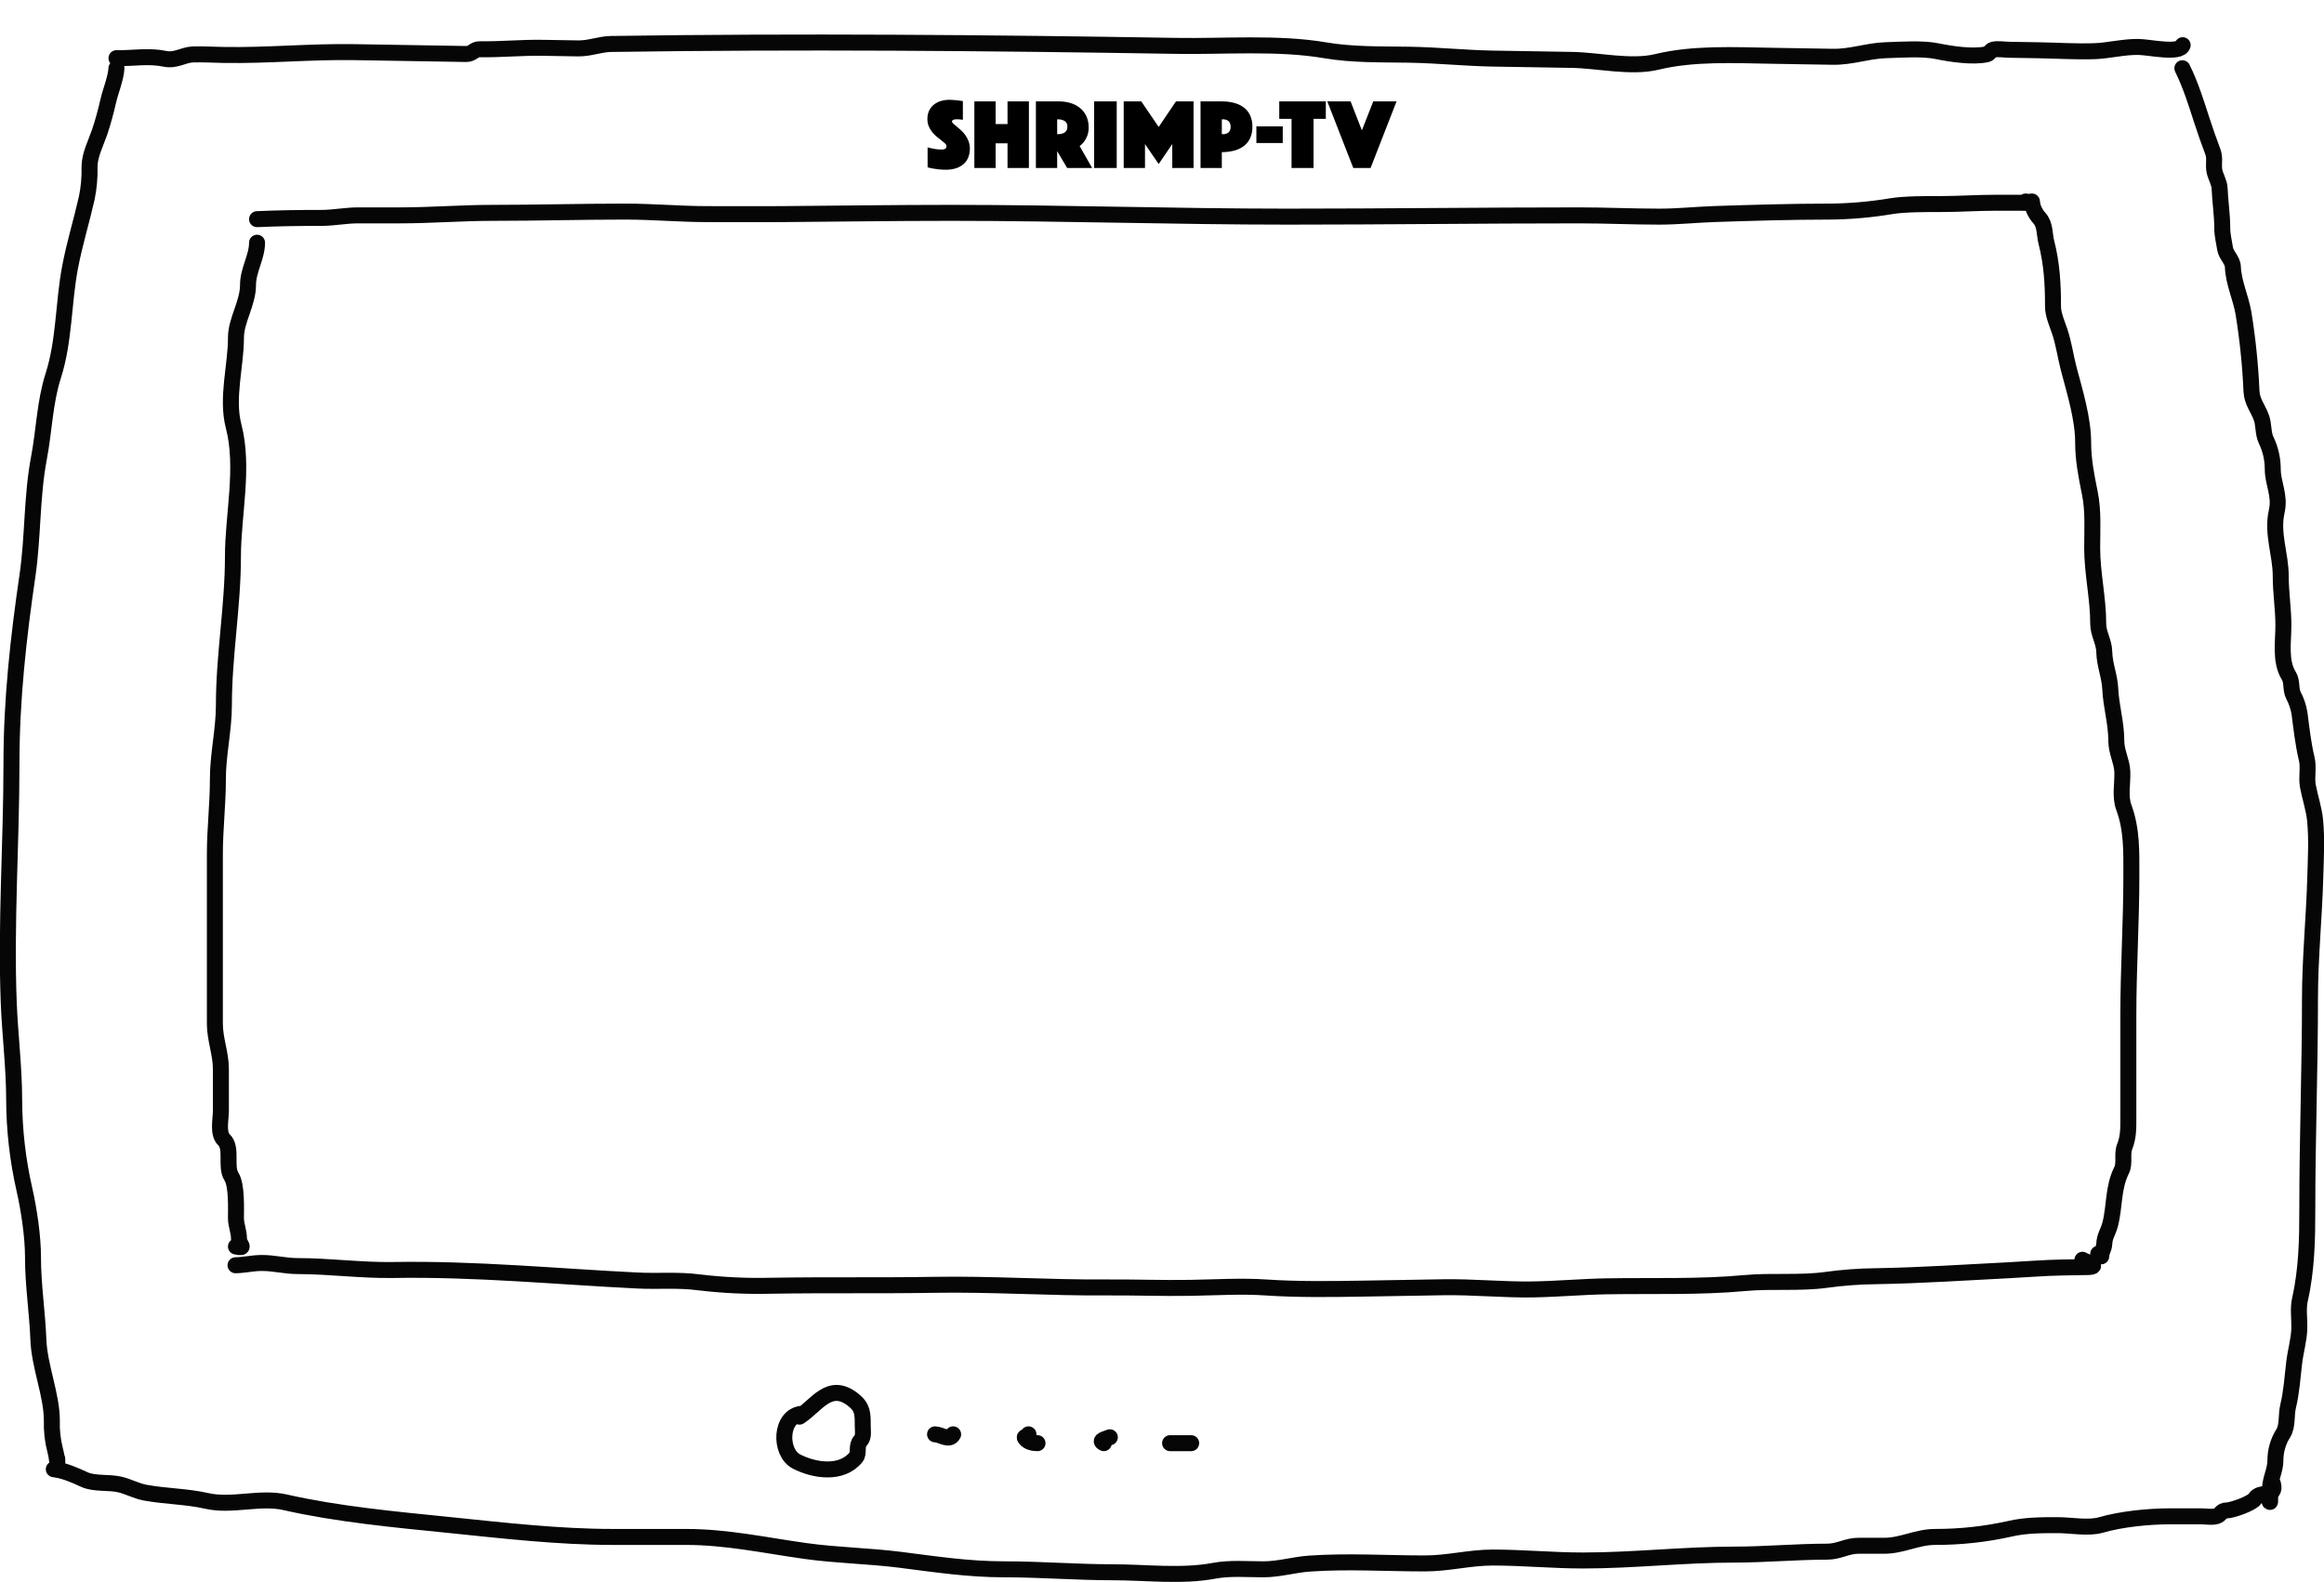
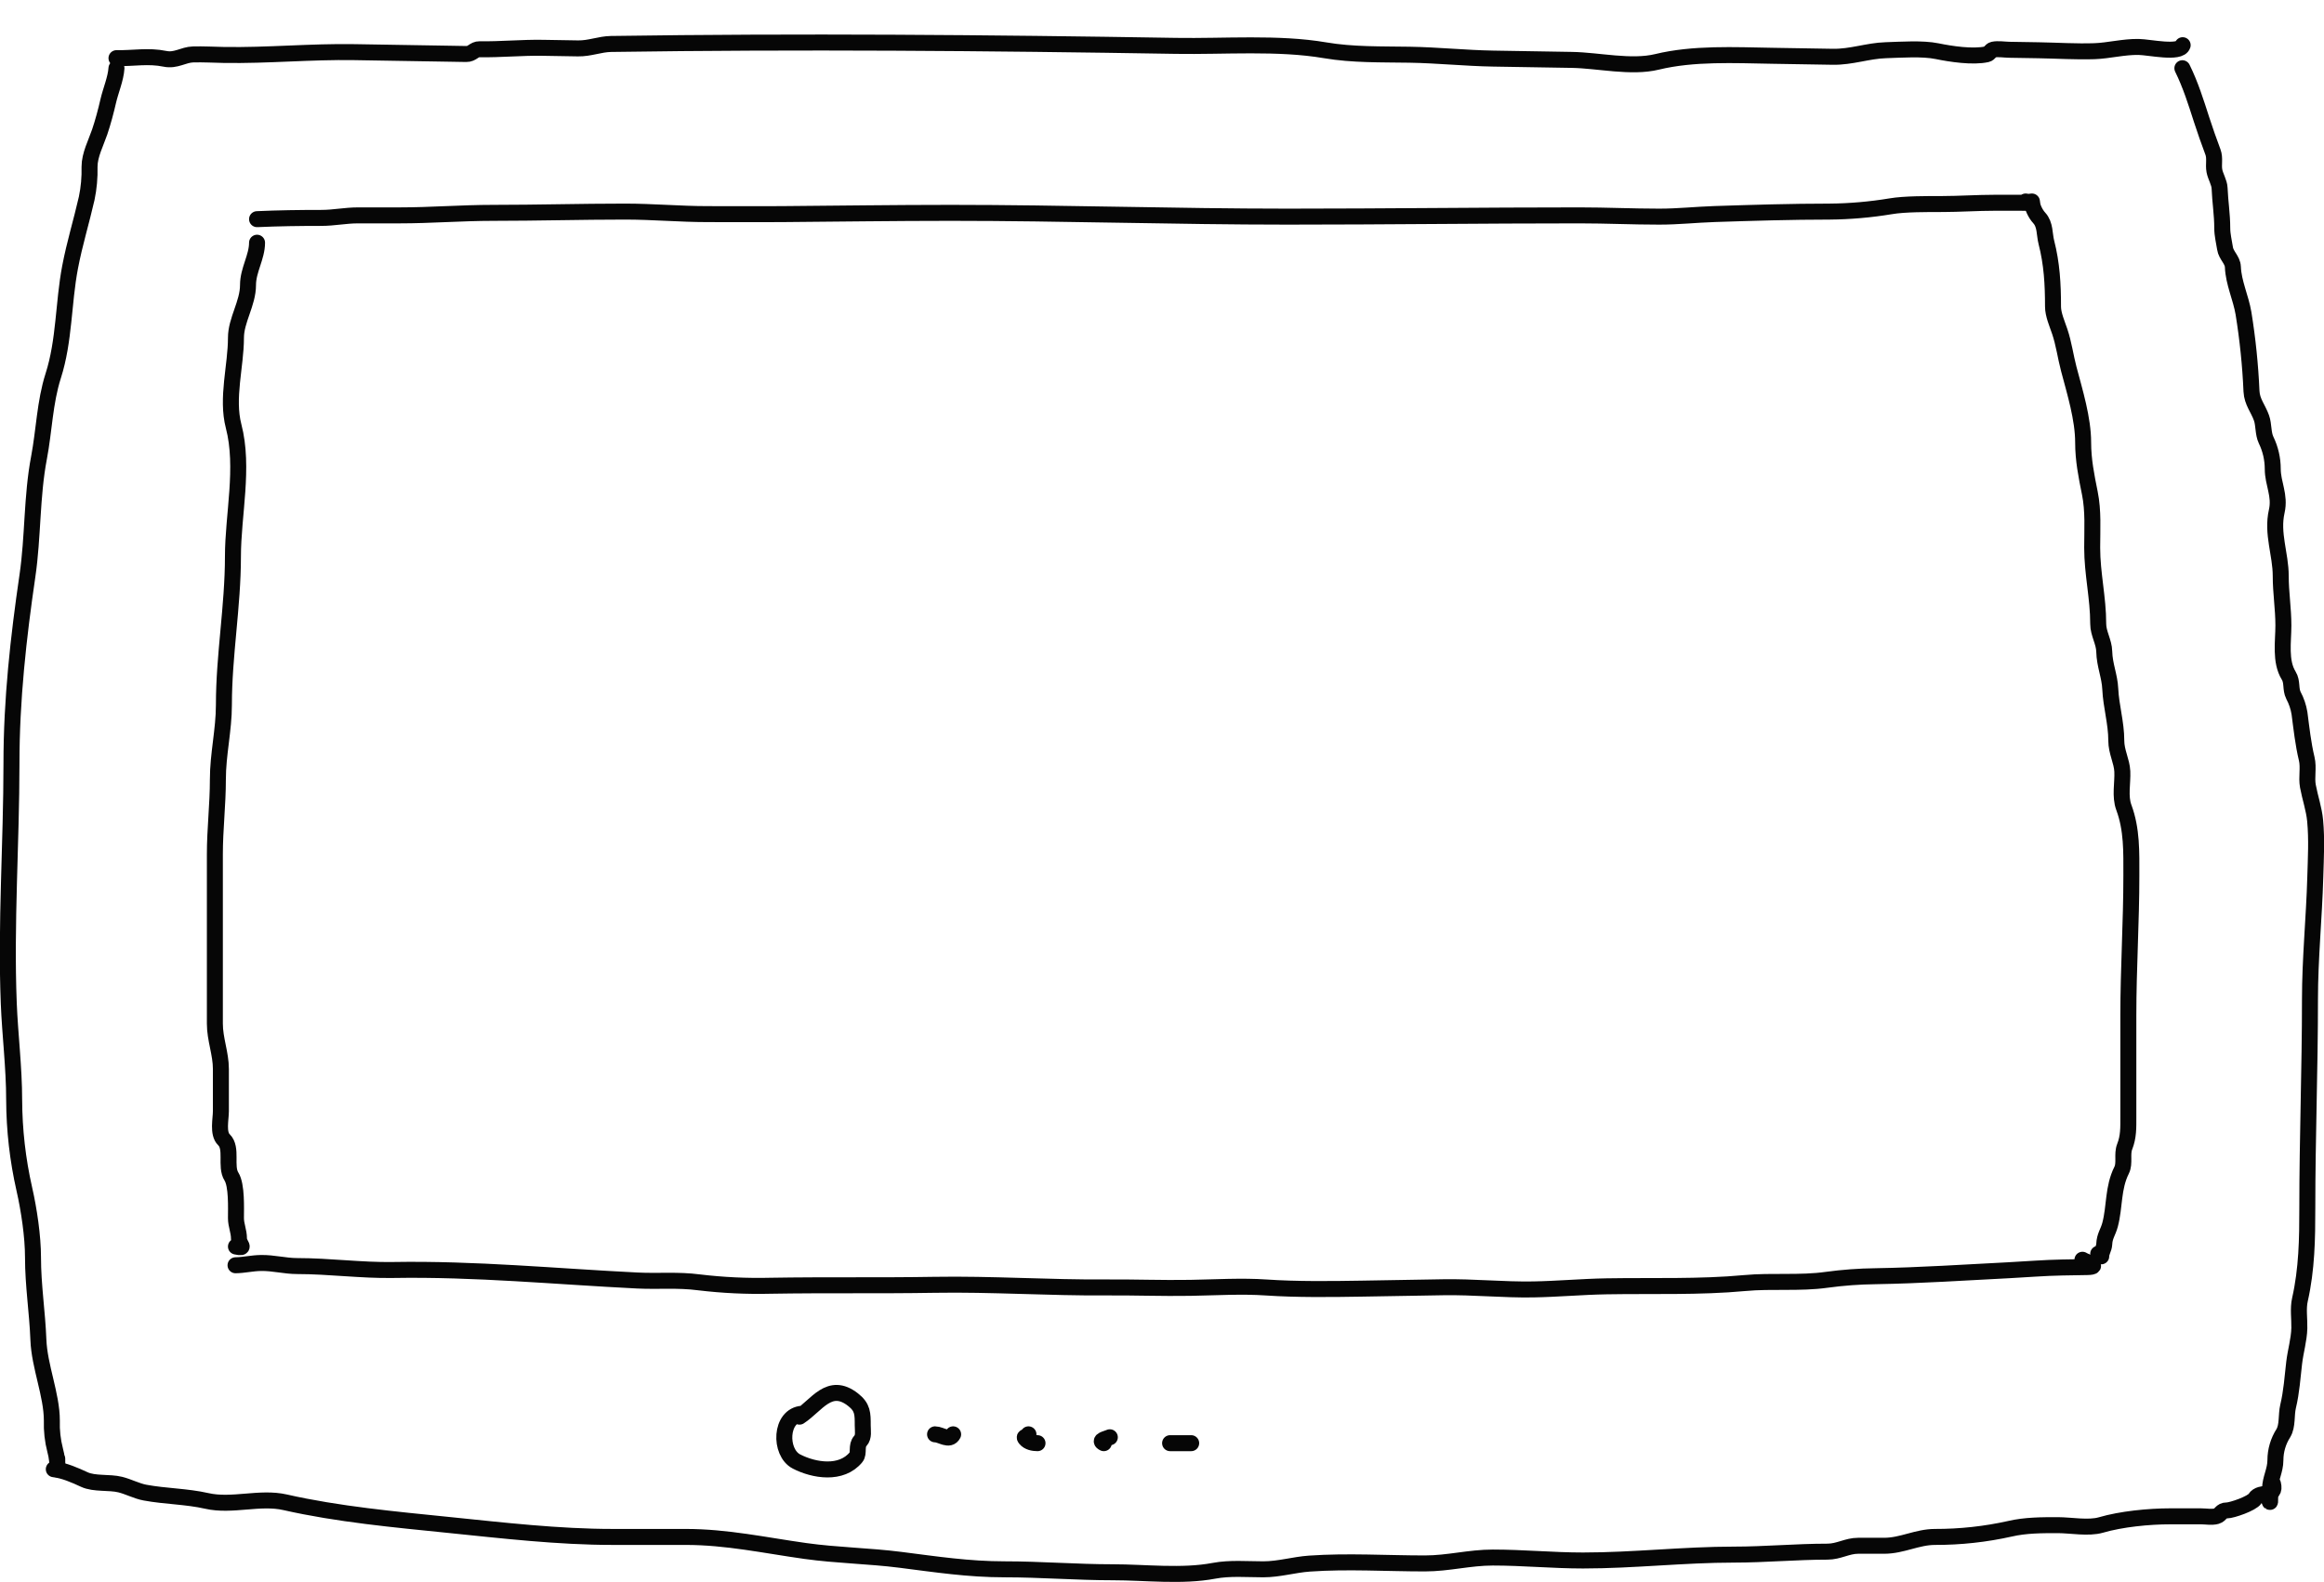
<svg xmlns="http://www.w3.org/2000/svg" width="1163.129" height="791.704" viewBox="0 0 1163.129 791.704">
  <g id="Gruppe_10" data-name="Gruppe 10" transform="translate(-341.948 -285.9)">
    <g id="Gruppe_4" data-name="Gruppe 4" transform="translate(345.87 290.938)">
      <g id="Group_18" data-name="Group 18" transform="translate(0 0)">
        <path id="Pfad_1" data-name="Pfad 1" d="M0,24.067c8.694,0,15.834-1.661,24.262-.079,5.5,1.033,9.119-2.2,13.97-2.427,5.111-.242,10.315,0,15.439-.006,22.074-.009,43.3-2.507,65.433-2.516l31.614-.013,16.909-.007,7.352,0c3.051,0,3.791-2.491,6.618-2.493,10.567,0,20.9-1.253,31.614-1.258l17.645-.007c5.886,0,10.822-2.316,16.5-2.5,93.673-2.975,188.559-3.81,282.726-3.848,23.994-.01,50.965-2.687,74.58.939,13.8,2.119,28.26,1.51,42.312,1.5,14.1-.006,27.923,1.234,41.826,1.228l39.372-.016c13.4-.005,29.734,3.627,42.641.26C788.95,8.1,809.387,8.8,828.569,8.8l30.145-.012c9.308,0,17.5-3.32,26.468-3.745,7.653-.363,18.311-1.334,25.729.059,6.762,1.269,17.859,2.806,24.915,1.1,1.286-.311,1.822-2.041,3.1-2.353,2.343-.567,5.58-.072,8.008-.072l14.7-.006c9.258,0,18.692.453,27.937-.011,7.029-.353,14.646-2.5,22.057-2.5,5.544,0,20.737,3.214,22.056-1.254" transform="matrix(1, 0.017, -0.017, 1, 54.788, 0)" fill="none" stroke="#060606" stroke-linecap="round" stroke-width="8" />
        <path id="Pfad_2" data-name="Pfad 2" d="M56.346,58.085c-.312,5.18-2.962,11.369-4.117,16.446-1.094,4.81-2.686,10.791-4.267,15.422-1.909,5.591-5.09,11.543-5.09,17.468a68.572,68.572,0,0,1-1.422,15.788c-2.641,11.606-6.074,22.694-8.309,34.426-3.474,18.234-2.783,36.72-8.459,54.453-4.23,13.217-4.532,27.468-7.112,41-3.7,19.425-2.914,39.429-5.764,58.914-4.554,31.124-8.01,62.14-8.01,94.069,0,39.779-2.923,80.1-1.347,120.088.607,15.413,2.695,32.291,2.695,48.312a205.333,205.333,0,0,0,5.091,44.659c2.341,10.284,4.342,23.665,4.342,34.206,0,14.037,2.169,27.351,2.695,41.223.506,13.337,6.737,27.612,6.737,40.418a52.344,52.344,0,0,0,1.647,14.838c1.846,6.308,1.048,15.691,1.048,4.241" transform="translate(-1.98 -28.971)" fill="none" stroke="#060606" stroke-linecap="round" stroke-width="8" />
        <path id="Pfad_3" data-name="Pfad 3" d="M250.288,52.853c4.126,8.375,6.807,17,9.611,25.7,1.746,5.423,3.691,10.893,5.689,16.239,1.172,3.131.134,6.279.741,9.461.533,2.808,2.474,5.784,2.588,8.614.273,6.791,1.331,13.227,1.331,19.981,0,3.567.883,6.751,1.4,10.238.5,3.382,3.784,5.724,3.918,9.179.309,8.012,4,15.4,5.322,23.3a335.527,335.527,0,0,1,3.992,38.974c.256,5.362,3.361,8.64,5.025,13.415,1.2,3.451.7,7.676,2.291,11.013a33.212,33.212,0,0,1,3.328,14.4c0,7.462,3.817,13.257,1.994,21.251-2.539,11.17,2,21.4,2,32.409,0,8.371,1.33,16.342,1.33,24.78,0,7.983-1.762,17.936,2.661,25.068,1.941,3.125.769,6.669,2.364,9.883a28.747,28.747,0,0,1,3.031,8.966c1.009,7.7,1.815,15.254,3.621,22.806,1.066,4.45-.244,9.2.594,13.7,1.07,5.752,3.088,11.469,3.621,17.3.871,9.588.35,18.36.073,28.173-.582,20.528-2.661,40.7-2.661,61.286,0,35.056-1.331,69.28-1.331,104.211,0,15.639-.232,30.734-3.695,46.035-1.029,4.539-.187,9.631-.3,14.259-.138,5.8-1.916,11.613-2.588,17.369-.846,7.287-1.3,14.516-3.031,21.749-1.05,4.388-.163,9.732-2.364,13.412a25.246,25.246,0,0,0-3.992,13.556c0,5.2-2.661,9.374-2.661,14.333,0,5.577.5,10.668-1.331,1.908" transform="translate(838.035 -23.739)" fill="none" stroke="#060606" stroke-linecap="round" stroke-width="8" />
        <path id="Pfad_4" data-name="Pfad 4" d="M9.287,237.283c5.167.586,10.642,3.015,15.265,5.156,5.1,2.361,12.416,1.154,18,2.537,4.124,1.023,8.269,3.254,12.373,4.015,10.333,1.911,20.713,1.843,31.013,4.173,12.562,2.844,26.487-2.19,39.048.653,26.652,6.039,54.812,8.59,82.193,11.384,26.811,2.731,54.682,5.976,81.791,5.976h36.557c20.616,0,39.615,4.2,59.937,7.039,15.892,2.217,31.727,2.406,47.565,4.421,17.713,2.258,34.152,4.75,52.063,4.75,18.159,0,36.08,1.474,54.235,1.474,16.3,0,34.536,2.3,50.617-.739,8-1.51,16.558-.735,24.665-.735,7.9,0,15.32-2.316,23.139-2.866,19.084-1.343,38.636-.081,57.768-.081,11.7,0,22.312-2.947,33.983-2.947,15.068,0,30.012,1.474,45.155,1.474,25.213,0,50.431-2.947,75.684-2.947,15.378,0,31.047-1.474,46.6-1.474,5.741,0,9.884-2.947,15.426-2.947H925.38c8.938,0,16.532-4.421,25.39-4.421a170.619,170.619,0,0,0,37.6-4.1c7.74-1.8,15.9-1.8,23.86-1.8,6.453,0,15.4,1.726,21.614-.081,10.172-2.965,23.869-4.34,34.788-4.34h15.187c2.375,0,5.59.581,7.872-.081,2.322-.676,2.154-2.866,5.144-2.866,2.592,0,12.675-3.506,14.139-5.895,2.68-4.367,10.791-.072,9-7.368" transform="translate(13.712 493.086)" fill="none" stroke="#060606" stroke-linecap="round" stroke-width="8" />
        <path id="Pfad_6" data-name="Pfad 6" d="M53.618,82.938c0,7.16-4.524,13.733-4.524,21.156,0,9.216-6.033,17.565-6.033,26.445,0,14.038-4.839,30.158-1.173,44.222,5.4,20.711-.335,44.446-.335,65.23,0,24.965-4.524,49.388-4.524,74.267,0,12.689-3.016,24.617-3.016,37.39,0,12.555-1.508,24.872-1.508,37.463v84.7c0,7.848,3.016,14.969,3.016,22.7v21.156c0,3.882-1.705,11.152,1.508,14.249,4.406,4.25.553,13.36,3.77,18.438,2.758,4.351,2.262,15.964,2.262,20.788,0,3.6,1.508,6.587,1.508,10.283,0,3.093,3.921,5.159-1.508,3.967" transform="translate(71.109 33.513)" fill="none" stroke="#060606" stroke-linecap="round" stroke-width="8" />
        <path id="Pfad_7" data-name="Pfad 7" d="M40.679,84.587c10.552-.483,21.214-.632,32.215-.632,6.267,0,11.972-1.263,18.323-1.263h20.795c15.677,0,30.913-1.263,46.788-1.263,22.128,0,43.945-.632,66.134-.632,13.878,0,27.357,1.263,41.249,1.263,12.266,0,24.553.093,36.817,0,28.2-.215,56.535-.632,84.884-.632,56.393,0,112.294,1.895,168.574,1.895,48.624,0,97.427-.632,146.159-.632,13.356,0,26.5.632,39.8.632,9.589,0,18.291-.986,27.781-1.3C789.09,81.4,808.75,80.8,827.642,80.8a197.955,197.955,0,0,0,30.68-2.667c6.835-1.185,18.619-1.123,26.078-1.123,7.872,0,17.376-.632,26.078-.632h12.272c3.823,0,10.049.327,3.068-.632" transform="translate(84.048 20.075)" fill="none" stroke="#060606" stroke-linecap="round" stroke-width="8" />
        <path id="Pfad_8" data-name="Pfad 8" d="M229.687,78.359c0,2.574,1.785,6.192,3.685,8.25,3.072,3.325,2.509,8.13,3.519,12.058,2.795,10.877,3.353,21.09,3.353,32.295,0,3.948,2.062,8.613,3.348,12.41,2.075,6.106,2.892,12.567,4.524,18.756,3.095,11.708,7.209,25.006,7.209,36.879,0,8.718,1.619,16.737,3.348,25.315,1.822,9.02,1.176,18.212,1.176,27.356,0,13.022,3.016,24.946,3.016,38.077,0,4.825,2.9,9,3.016,13.822.161,6.917,2.716,12.246,3.016,18.755.4,8.706,3.016,16.985,3.016,25.881,0,5.655,2.786,10.251,3.016,15.44.254,5.764-1.31,12.428.752,17.983,4.123,11.1,3.773,22.322,3.773,34.056,0,23.479-1.508,46.592-1.508,70.091v50.769c0,5.3.157,9.894-1.845,14.951-1.462,3.691.208,8.271-1.508,11.7-4.474,8.939-3.371,18.161-5.779,27.29-1.015,3.843-2.749,5.62-2.933,9.8-.1,2.181-1.508,3.854-1.508,6.063,0,1.017-.069-.664-1.508-1.269" transform="translate(783.338 17.46)" fill="none" stroke="#060606" stroke-linecap="round" stroke-width="8" />
        <path id="Pfad_9" data-name="Pfad 9" d="M40.679,207.469c4.455,0,8.141-.925,12.706-.925,6.306,0,11.909,1.742,18.2,1.85,15.926.274,32.114,2.775,47.821,2.775,41.206,0,81.441,4.642,122.17,7.349,10.5.7,20.377-.124,30.822,1.44a250.464,250.464,0,0,0,35.973,2.311c27.266,0,54.454.925,81.647.925,28.965,0,57.382,2.5,86.11,2.775,13.974.136,27.963.925,42.07.925,12.561,0,25.586-.6,38.034.464,15.09,1.29,32.476,1.386,47.736,1.386h40.779c15.085,0,30,1.85,44.986,1.85,12.249,0,24.4-.925,36.748-.925,22.646,0,46.711,1.264,69.2-.461,13.473-1.035,27.689.73,40.954-.925a198.967,198.967,0,0,1,24.641-1.389c22.708,0,43.993-1.1,66.451-1.85,8.747-.289,17.873-.925,27.041-.925h12.363c7.632,0-1.791-3.069-2.316-3.7" transform="matrix(1, -0.017, 0.017, 1, 69.752, 421.503)" fill="none" stroke="#060606" stroke-linecap="round" stroke-width="8" />
        <path id="Pfad_10" data-name="Pfad 10" d="M103.394,235.57c-11.352.694-11.754,19.387-3.016,23.907s22.5,6.818,29.827-2.127c1.679-2.055-.092-5.719,2.177-8.188,1.845-2,1.176-5.02,1.176-7.7,0-5.913.055-9.09-4.861-12.934-11.832-9.247-18.163,2.88-26.811,8.513" transform="translate(294.307 467.017)" fill="rgba(0,0,0,0)" stroke="#060606" stroke-linecap="round" stroke-width="8" />
        <path id="Pfad_11" data-name="Pfad 11" d="M110.658,229.762c2.933,0,7.176,3.655,9.049,0" transform="translate(353.402 483.145)" fill="none" stroke="#060606" stroke-linecap="round" stroke-width="8" />
        <path id="Pfad_12" data-name="Pfad 12" d="M126.79,234.183c-2.117,0-4.621-.491-6.033-2.213-1.121-1.37.581-.4,1.508-2.208" transform="translate(388.547 483.145)" fill="none" stroke="#060606" stroke-linecap="round" stroke-width="8" />
        <path id="Pfad_13" data-name="Pfad 13" d="M132.788,230.088c-1.831.843-5.949,1.514-3.016,2.947" transform="translate(418.744 484.288)" fill="none" stroke="#060606" stroke-linecap="round" stroke-width="8" />
        <path id="Pfad_14" data-name="Pfad 14" d="M136.164,230.743h10.557" transform="translate(445.53 486.585)" fill="none" stroke="#060606" stroke-linecap="round" stroke-width="8" />
      </g>
    </g>
-     <path id="Pfad_27" data-name="Pfad 27" d="M99.075,36.65a16.55,16.55,0,0,0,2.3.55,18.222,18.222,0,0,0,2.275.4,22.019,22.019,0,0,0,2.575.15q2.3,0,2.3-1.7a1.9,1.9,0,0,0-.7-1.325,21.054,21.054,0,0,0-1.775-1.5q-1.075-.825-2.3-1.825a16.66,16.66,0,0,1-2.3-2.3,12.024,12.024,0,0,1-1.775-2.925,9.339,9.339,0,0,1-.7-3.725,9.614,9.614,0,0,1,.85-4.15,8.345,8.345,0,0,1,2.35-3,10.564,10.564,0,0,1,3.525-1.825,14.589,14.589,0,0,1,4.325-.625,23.149,23.149,0,0,1,2.4.125l2.15.225q1.1.15,2.15.3v9.35q-.4-.05-.9-.1-.4-.05-.9-.1t-1.05-.05q-.3,0-.75.025a4.538,4.538,0,0,0-.85.125,1.734,1.734,0,0,0-.7.35.861.861,0,0,0-.3.7q0,.4.675,1t1.65,1.4q.975.8,2.15,1.85a14.91,14.91,0,0,1,2.15,2.4,14.015,14.015,0,0,1,1.65,3.05,10.218,10.218,0,0,1,.675,3.8,11.978,11.978,0,0,1-.7,4.125,8.764,8.764,0,0,1-2.175,3.35,10.393,10.393,0,0,1-3.775,2.25,16.162,16.162,0,0,1-5.45.825,33.032,33.032,0,0,1-3.525-.175q-1.625-.175-2.875-.425a24.147,24.147,0,0,1-2.65-.6Zm23.4-23h10.65V25h5.95V13.65h10.7V47h-10.7V34.65h-5.95V47h-10.65Zm30.8,0h11.5a19.808,19.808,0,0,1,5.925.85,13.779,13.779,0,0,1,4.725,2.5,11.454,11.454,0,0,1,3.125,4.075,13.11,13.11,0,0,1,1.125,5.575,11.458,11.458,0,0,1-.7,4.25,13.012,13.012,0,0,1-1.55,2.9,10.8,10.8,0,0,1-2.25,2.2l6.25,11h-12.5l-5-8.45V47h-10.65Zm10.65,16.4h.55a5.849,5.849,0,0,0,3.225-.85,3.125,3.125,0,0,0,1.325-2.85A3.125,3.125,0,0,0,167.7,23.5a5.849,5.849,0,0,0-3.225-.85h-.55Zm18.5-16.4h11.3V47h-11.3Zm14.8,0h8.8l8.7,12.8,8.65-12.8h8.8V47h-10.65V35l-6.8,10-6.85-10V47h-10.65Zm64.4,12.7a13.14,13.14,0,0,1-1.2,5.875,10.489,10.489,0,0,1-3.275,3.925,14.05,14.05,0,0,1-4.85,2.2,24.373,24.373,0,0,1-5.975.7V47h-10.65V13.65h10.65a24.373,24.373,0,0,1,5.975.7,14.05,14.05,0,0,1,4.85,2.2,10.489,10.489,0,0,1,3.275,3.925A13.14,13.14,0,0,1,261.625,26.35Zm-15.3,3.7h.45a4.021,4.021,0,0,0,3.025-.975,3.8,3.8,0,0,0,.925-2.725,3.8,3.8,0,0,0-.925-2.725,4.021,4.021,0,0,0-3.025-.975h-.45Zm17.3-3.9h13.2V34.5h-13.2Zm17.6-3.75h-6.15V13.65h23.3V22.4h-6.15V47h-11Zm29.55-8.75,5.65,14.5,5.7-14.5h11.65l-13,33.35h-8.65l-13-33.35Z" transform="translate(707.125 323)" />
  </g>
</svg>
